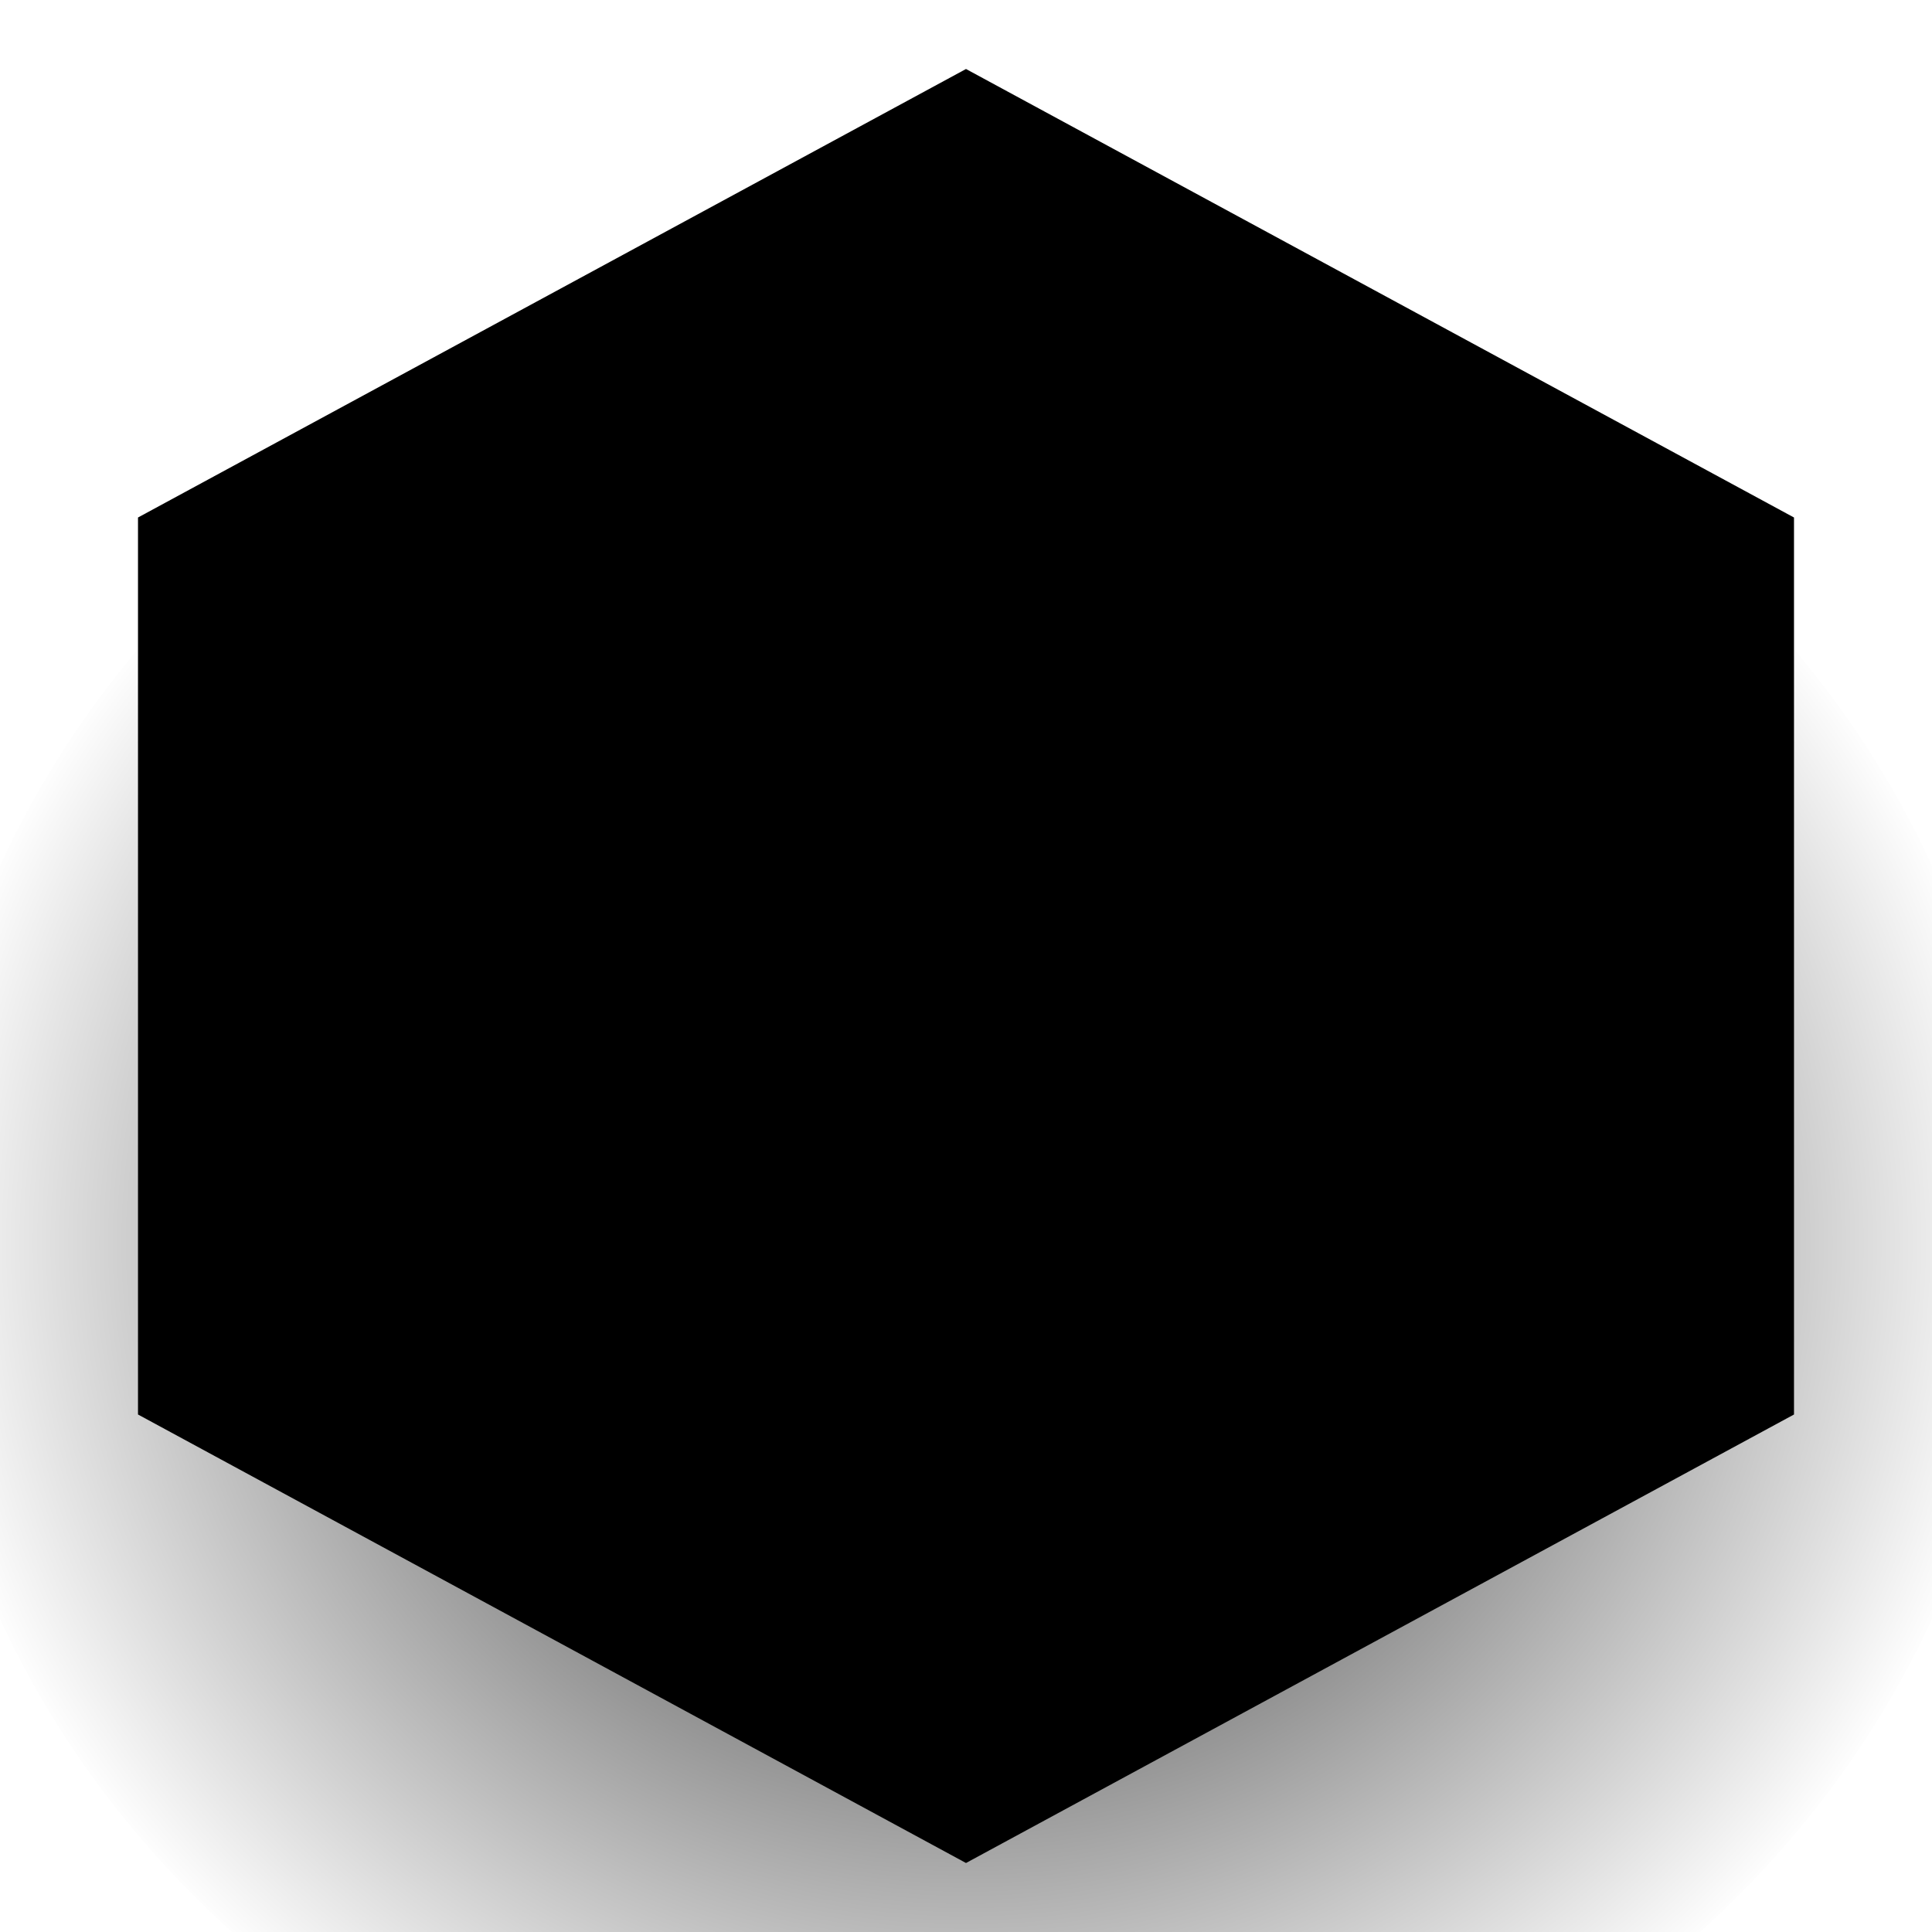
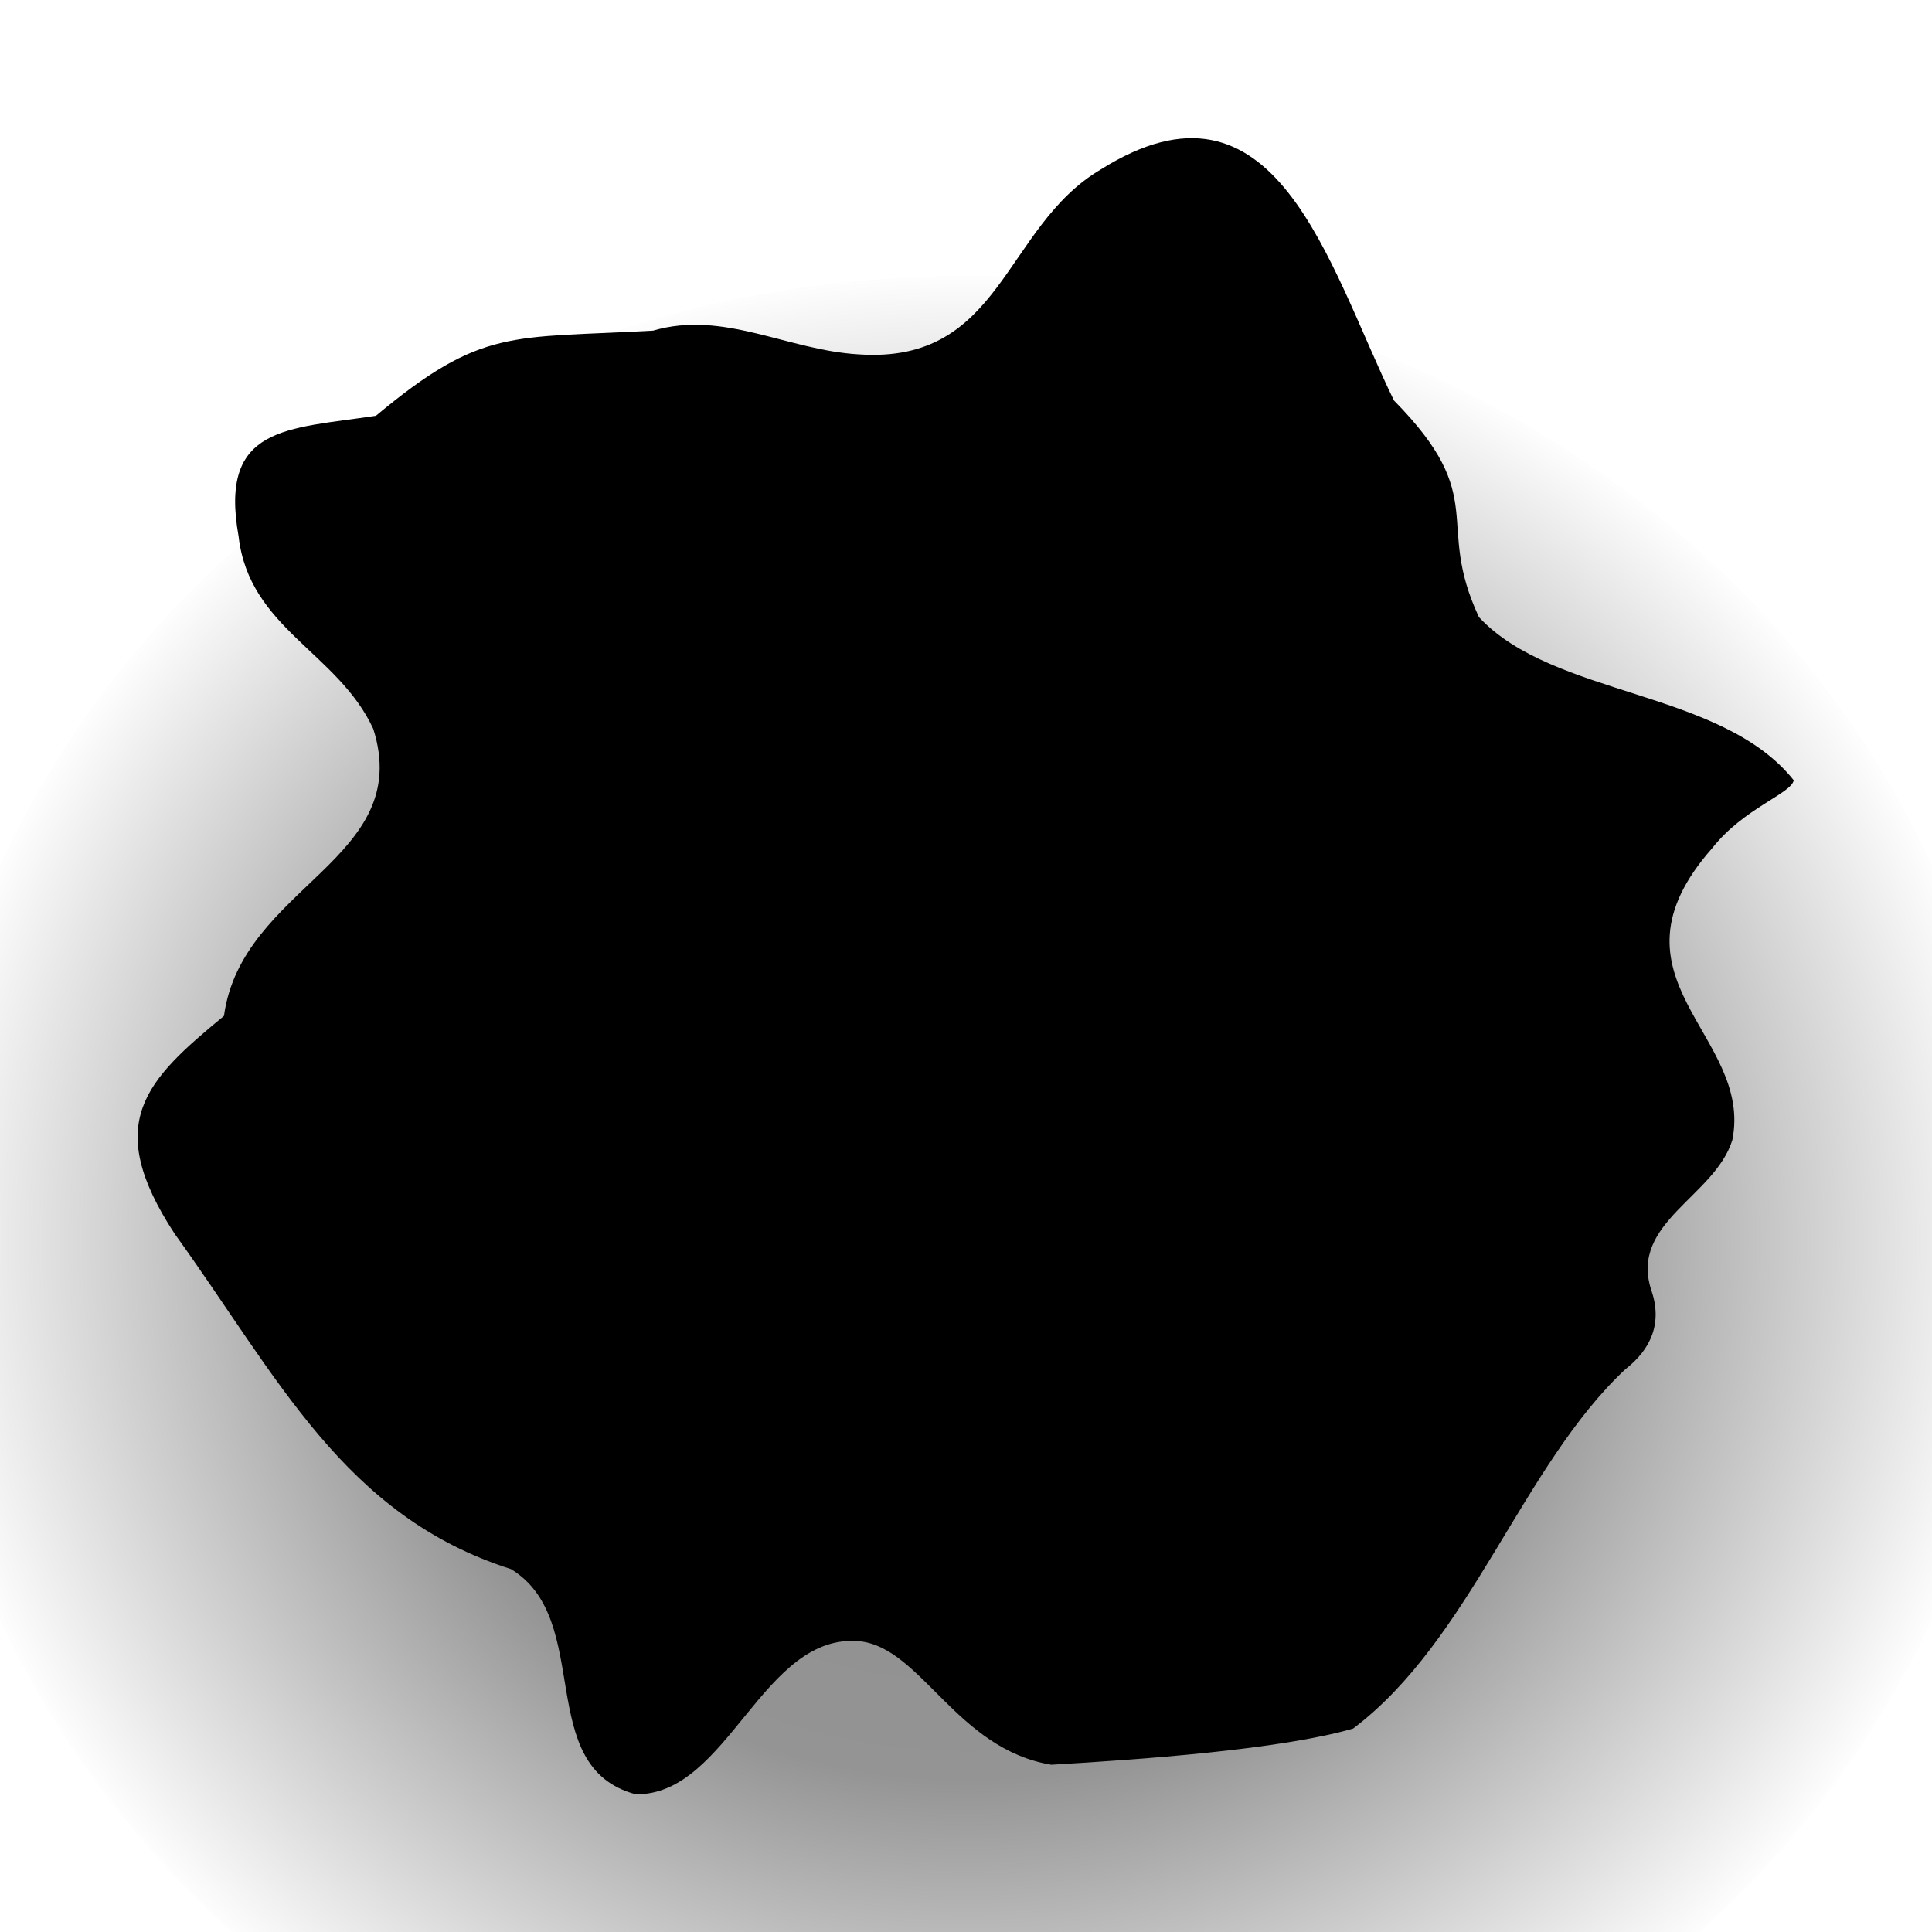
<svg xmlns="http://www.w3.org/2000/svg" viewBox="0 0 14 14" fill="currentColor">
  <defs>
    <radialGradient id="tree3-shadow">
      <stop offset="0" stop-color="#000" stop-opacity="0.45" />
      <stop offset="0.55" stop-color="#000" stop-opacity="0.42" />
      <stop offset="1" stop-color="#000" stop-opacity="0" />
    </radialGradient>
  </defs>
-   <ellipse cx="7" cy="9" rx="7.6" ry="7" fill="url(#tree3-shadow)" />
-   <polygon points="7,0.5 13,3.75 13,10.25 7,13.5 1,10.25 1,3.75" />
+   <ellipse cx="7" cy="9" rx="7.6" ry="7.0" fill="url(#tree3-shadow)" />
+   <path d="M1.623,7.361c0.13,-0.943,1.382,-1.13,1.082,-2.079,-0.256,-0.554,-0.9,-0.729,-0.976,-1.395,-0.144,-0.803,0.35,-0.777,0.995,-0.874,0.771,-0.643,0.976,-0.559,2.008,-0.617,0.512,-0.15,0.975,0.143,1.493,0.172,1.038,0.07,1.046,-0.922,1.75,-1.339,1.271,-0.8,1.647,0.687,2.126,1.673,0.705,0.716,0.289,0.87,0.616,1.57,0.54,0.581,1.756,0.523,2.281,1.182,-0.016,0.096,-0.362,0.202,-0.589,0.49,-0.837,0.948,0.299,1.353,0.144,2.118,-0.128,0.409,-0.745,0.597,-0.588,1.084,0.083,0.238,0.002,0.429,-0.188,0.577,-0.747,0.699,-1.122,1.962,-1.972,2.603,-0.531,0.153,-1.538,0.224,-2.187,0.262,-0.685,-0.114,-0.938,-0.839,-1.381,-0.894,-0.71,-0.076,-0.957,1.118,-1.631,1.108,-0.744,-0.199,-0.297,-1.265,-0.904,-1.632,-1.208,-0.385,-1.685,-1.387,-2.436,-2.429,-0.528,-0.805,-0.208,-1.113,0.354,-1.577Z" />
</svg>
